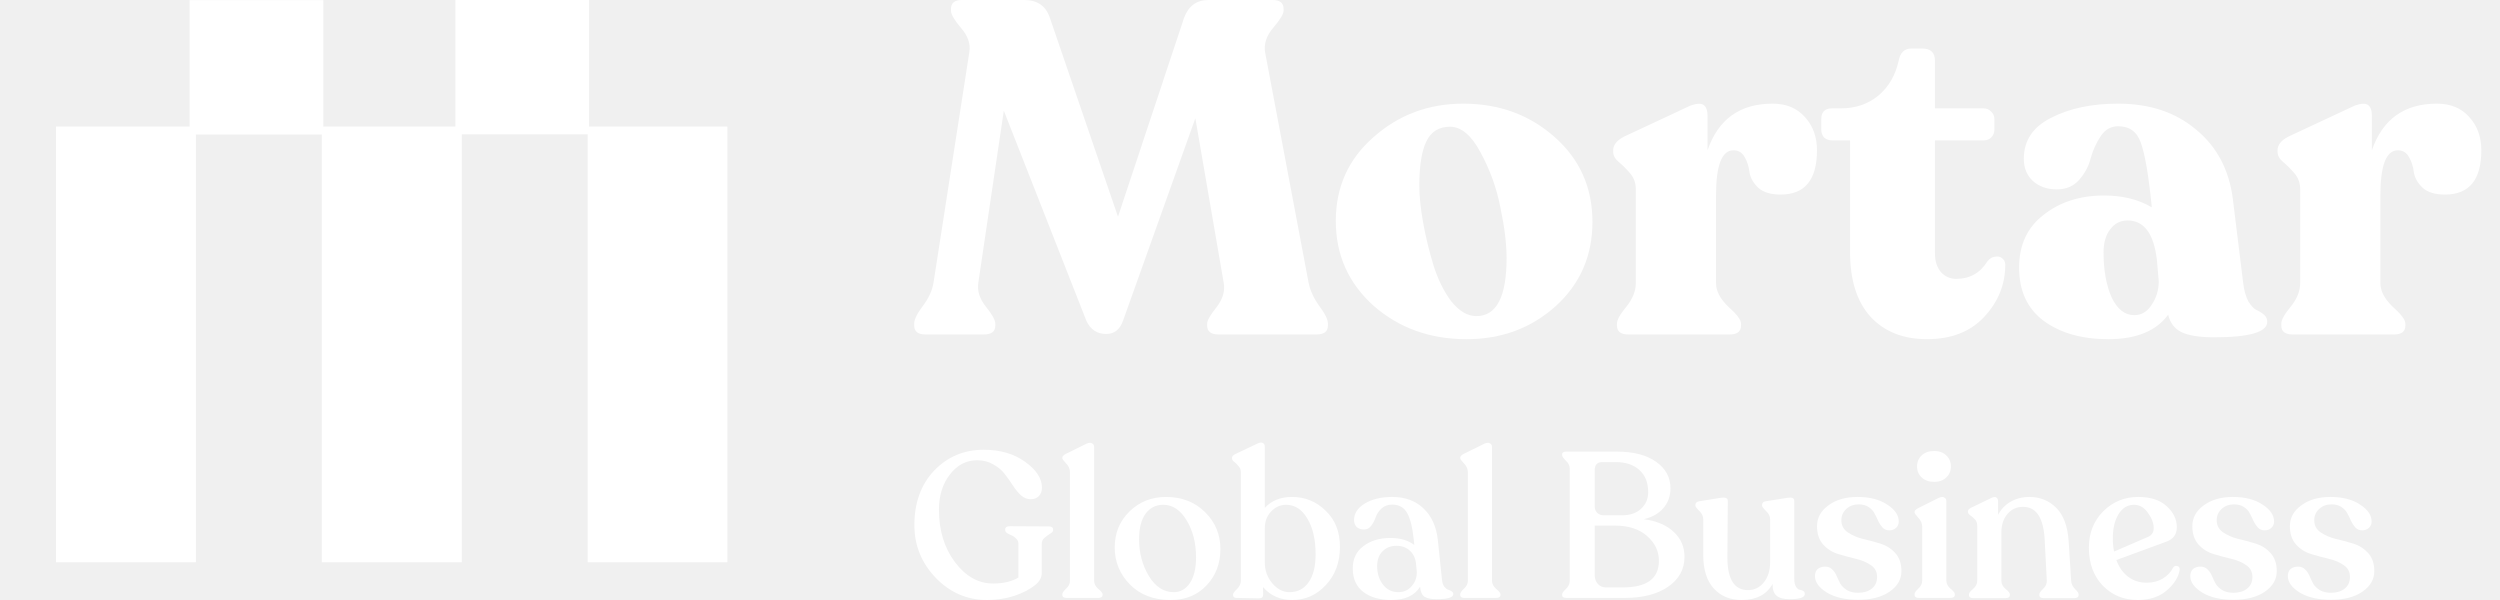
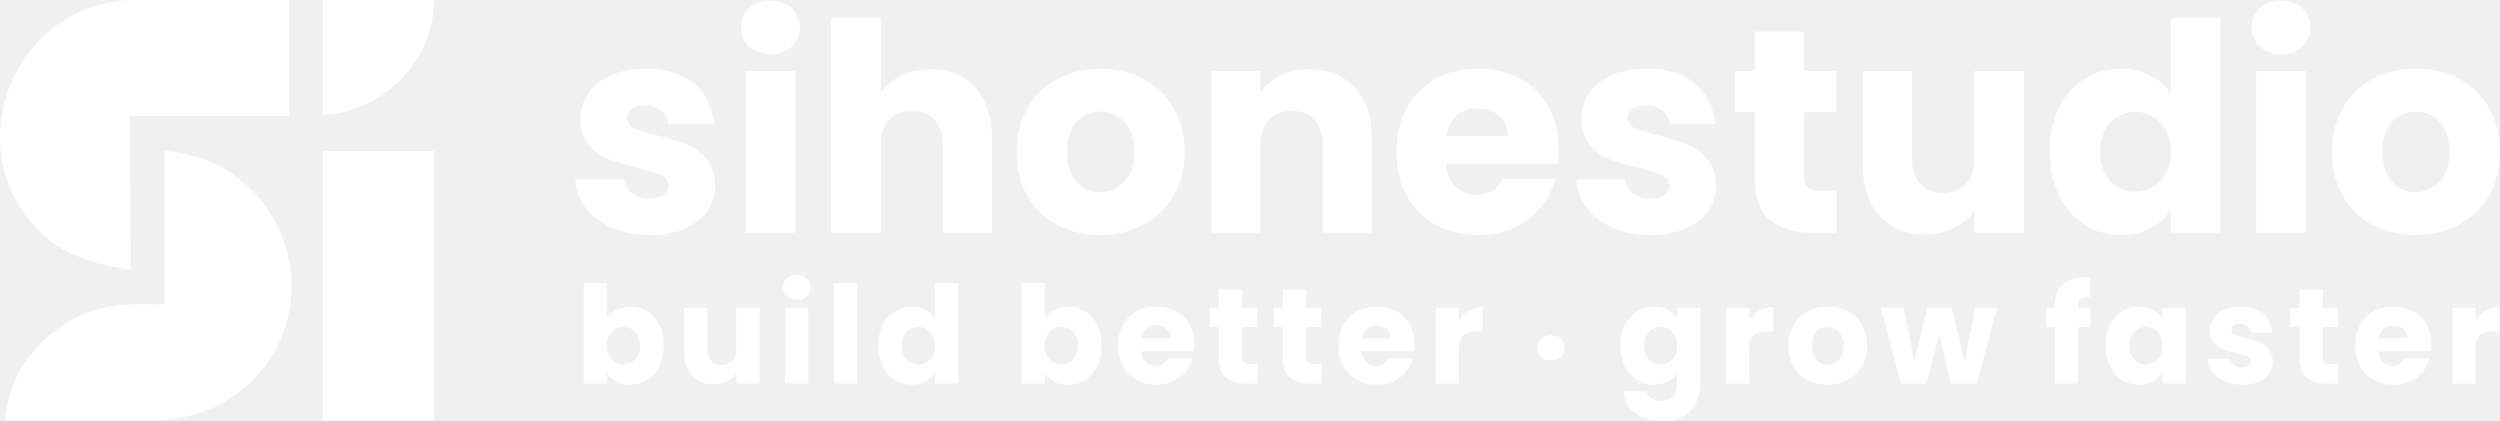
- <svg xmlns="http://www.w3.org/2000/svg" width="150" height="36" viewBox="0 0 150 36" fill="none">
-   <mask id="mask0_1535_122996" style="mask-type:alpha" maskUnits="userSpaceOnUse" x="0" y="0" width="150" height="36">
-     <rect width="150" height="36" fill="#D9D9D9" />
-   </mask>
-   <g mask="url(#mask0_1535_122996)">
-     <path d="M139.858 35.988C139.09 35.988 138.467 35.843 137.988 35.555C137.509 35.258 137.27 34.928 137.27 34.566C137.27 34.384 137.323 34.244 137.431 34.145C137.546 34.046 137.699 33.997 137.889 33.997C138.054 33.997 138.19 34.05 138.297 34.158C138.413 34.265 138.504 34.397 138.57 34.553C138.636 34.71 138.71 34.867 138.793 35.023C138.884 35.172 139.016 35.299 139.189 35.407C139.371 35.514 139.594 35.567 139.858 35.567C140.196 35.567 140.469 35.485 140.675 35.32C140.89 35.155 140.997 34.92 140.997 34.615C140.997 34.31 140.873 34.075 140.626 33.91C140.378 33.737 140.077 33.609 139.722 33.527C139.375 33.445 139.024 33.35 138.669 33.243C138.314 33.136 138.013 32.946 137.765 32.674C137.517 32.394 137.393 32.027 137.393 31.573C137.393 31.07 137.62 30.654 138.075 30.324C138.529 29.986 139.111 29.817 139.821 29.817C140.555 29.817 141.15 29.97 141.604 30.275C142.066 30.572 142.297 30.91 142.297 31.289C142.297 31.445 142.244 31.573 142.136 31.672C142.029 31.771 141.893 31.821 141.728 31.821C141.571 31.821 141.439 31.767 141.332 31.66C141.232 31.553 141.146 31.425 141.071 31.276C141.005 31.12 140.931 30.967 140.849 30.819C140.774 30.662 140.655 30.53 140.489 30.423C140.333 30.316 140.134 30.262 139.895 30.262C139.598 30.262 139.35 30.353 139.152 30.535C138.954 30.716 138.855 30.943 138.855 31.215C138.855 31.52 138.979 31.759 139.226 31.932C139.474 32.105 139.771 32.237 140.118 32.328C140.473 32.41 140.828 32.505 141.183 32.612C141.538 32.719 141.839 32.909 142.087 33.181C142.335 33.453 142.458 33.816 142.458 34.269C142.458 34.764 142.219 35.176 141.74 35.505C141.27 35.827 140.642 35.988 139.858 35.988Z" fill="white" />
-     <path d="M134.005 35.988C133.237 35.988 132.614 35.843 132.135 35.555C131.656 35.258 131.417 34.928 131.417 34.566C131.417 34.384 131.47 34.244 131.577 34.145C131.693 34.046 131.846 33.997 132.036 33.997C132.201 33.997 132.337 34.05 132.444 34.158C132.56 34.265 132.651 34.397 132.717 34.553C132.783 34.71 132.857 34.867 132.94 35.023C133.031 35.172 133.163 35.299 133.336 35.407C133.518 35.514 133.741 35.567 134.005 35.567C134.343 35.567 134.616 35.485 134.822 35.32C135.037 35.155 135.144 34.92 135.144 34.615C135.144 34.31 135.02 34.075 134.773 33.91C134.525 33.737 134.224 33.609 133.869 33.527C133.522 33.445 133.171 33.35 132.816 33.243C132.461 33.136 132.16 32.946 131.912 32.674C131.664 32.394 131.54 32.027 131.54 31.573C131.54 31.07 131.767 30.654 132.221 30.324C132.676 29.986 133.258 29.817 133.968 29.817C134.702 29.817 135.297 29.97 135.751 30.275C136.213 30.572 136.444 30.91 136.444 31.289C136.444 31.445 136.391 31.573 136.283 31.672C136.176 31.771 136.04 31.821 135.875 31.821C135.718 31.821 135.586 31.767 135.479 31.66C135.379 31.553 135.293 31.425 135.218 31.276C135.152 31.12 135.078 30.967 134.996 30.819C134.921 30.662 134.802 30.53 134.636 30.423C134.48 30.316 134.281 30.262 134.042 30.262C133.745 30.262 133.497 30.353 133.299 30.535C133.101 30.716 133.002 30.943 133.002 31.215C133.002 31.52 133.126 31.759 133.373 31.932C133.621 32.105 133.918 32.237 134.265 32.328C134.62 32.41 134.975 32.505 135.33 32.612C135.685 32.719 135.986 32.909 136.234 33.181C136.482 33.453 136.605 33.816 136.605 34.269C136.605 34.764 136.366 35.176 135.887 35.505C135.417 35.827 134.789 35.988 134.005 35.988Z" fill="white" />
-     <path d="M130.386 34.059C130.452 33.968 130.534 33.935 130.633 33.96C130.741 33.985 130.79 34.059 130.782 34.182C130.716 34.619 130.46 35.032 130.014 35.419C129.568 35.806 128.986 36 128.268 36C127.426 36 126.724 35.712 126.163 35.135C125.61 34.557 125.333 33.799 125.333 32.859C125.333 31.985 125.618 31.26 126.188 30.683C126.765 30.106 127.467 29.817 128.293 29.817C129.036 29.817 129.606 30.003 130.002 30.374C130.406 30.737 130.609 31.157 130.609 31.635C130.609 32.064 130.398 32.352 129.977 32.501L126.98 33.601C127.137 34.03 127.372 34.364 127.686 34.603C128 34.842 128.371 34.962 128.801 34.962C129.172 34.962 129.494 34.879 129.767 34.714C130.047 34.541 130.254 34.323 130.386 34.059ZM128.045 30.287C127.657 30.287 127.347 30.473 127.116 30.844C126.885 31.215 126.77 31.701 126.77 32.303C126.77 32.583 126.794 32.847 126.844 33.094L128.9 32.204C129.114 32.105 129.222 31.932 129.222 31.685C129.222 31.388 129.106 31.083 128.875 30.77C128.652 30.448 128.375 30.287 128.045 30.287Z" fill="white" />
-     <path d="M124.269 34.838C124.277 35.019 124.352 35.184 124.492 35.332C124.641 35.473 124.715 35.58 124.715 35.654V35.703C124.715 35.827 124.624 35.889 124.443 35.889H122.635C122.453 35.889 122.362 35.827 122.362 35.703V35.654C122.362 35.58 122.436 35.473 122.585 35.332C122.742 35.184 122.816 35.019 122.808 34.838L122.684 32.451C122.626 31.091 122.193 30.411 121.384 30.411C120.996 30.411 120.682 30.555 120.443 30.844C120.203 31.124 120.083 31.491 120.083 31.944V34.85C120.083 35.032 120.166 35.192 120.331 35.332C120.504 35.473 120.591 35.58 120.591 35.654V35.703C120.591 35.827 120.5 35.889 120.319 35.889H118.399C118.226 35.889 118.139 35.827 118.139 35.703V35.654C118.139 35.58 118.222 35.473 118.387 35.332C118.552 35.192 118.634 35.032 118.634 34.85V31.536C118.634 31.38 118.585 31.252 118.486 31.153C118.395 31.054 118.304 30.976 118.213 30.918C118.123 30.852 118.077 30.782 118.077 30.708V30.671C118.077 30.588 118.151 30.514 118.3 30.448L119.501 29.867C119.633 29.809 119.728 29.805 119.786 29.855C119.852 29.896 119.885 29.974 119.885 30.089V30.893C120.059 30.555 120.31 30.291 120.641 30.102C120.971 29.912 121.347 29.817 121.768 29.817C122.403 29.817 122.94 30.036 123.378 30.473C123.815 30.91 124.063 31.586 124.121 32.501L124.269 34.838Z" fill="white" />
-     <path d="M116.051 28.913C115.745 28.913 115.497 28.827 115.307 28.654C115.118 28.481 115.023 28.258 115.023 27.986C115.023 27.714 115.118 27.491 115.307 27.318C115.497 27.145 115.745 27.059 116.051 27.059C116.348 27.059 116.587 27.145 116.769 27.318C116.959 27.491 117.054 27.714 117.054 27.986C117.054 28.258 116.959 28.481 116.769 28.654C116.587 28.827 116.348 28.913 116.051 28.913ZM115.134 35.875C114.961 35.875 114.874 35.813 114.874 35.69V35.64C114.874 35.566 114.948 35.459 115.097 35.319C115.254 35.179 115.332 35.018 115.332 34.837V31.597C115.332 31.407 115.254 31.23 115.097 31.065C114.948 30.9 114.874 30.793 114.874 30.744V30.706C114.874 30.64 114.948 30.566 115.097 30.484L116.335 29.866C116.476 29.808 116.583 29.804 116.657 29.853C116.74 29.894 116.781 29.969 116.781 30.076V34.837C116.781 35.018 116.864 35.179 117.029 35.319C117.202 35.459 117.289 35.566 117.289 35.64V35.69C117.289 35.813 117.198 35.875 117.016 35.875H115.134Z" fill="white" />
-     <path d="M111.485 35.988C110.717 35.988 110.094 35.843 109.615 35.555C109.136 35.258 108.897 34.928 108.897 34.566C108.897 34.384 108.951 34.244 109.058 34.145C109.174 34.046 109.326 33.997 109.516 33.997C109.681 33.997 109.818 34.05 109.925 34.158C110.04 34.265 110.131 34.397 110.197 34.553C110.263 34.71 110.338 34.867 110.42 35.023C110.511 35.172 110.643 35.299 110.817 35.407C110.998 35.514 111.221 35.567 111.485 35.567C111.824 35.567 112.096 35.485 112.303 35.32C112.517 35.155 112.625 34.92 112.625 34.615C112.625 34.31 112.501 34.075 112.253 33.91C112.005 33.737 111.704 33.609 111.349 33.527C111.002 33.445 110.651 33.35 110.296 33.243C109.941 33.136 109.64 32.946 109.392 32.674C109.145 32.394 109.021 32.027 109.021 31.573C109.021 31.07 109.248 30.654 109.702 30.324C110.156 29.986 110.738 29.817 111.448 29.817C112.183 29.817 112.777 29.97 113.231 30.275C113.694 30.572 113.925 30.91 113.925 31.289C113.925 31.445 113.871 31.573 113.764 31.672C113.657 31.771 113.52 31.821 113.355 31.821C113.198 31.821 113.066 31.767 112.959 31.66C112.86 31.553 112.773 31.425 112.699 31.276C112.633 31.12 112.559 30.967 112.476 30.819C112.402 30.662 112.282 30.53 112.117 30.423C111.96 30.316 111.762 30.262 111.522 30.262C111.225 30.262 110.978 30.353 110.779 30.535C110.581 30.716 110.482 30.943 110.482 31.215C110.482 31.52 110.606 31.759 110.854 31.932C111.101 32.105 111.399 32.237 111.745 32.328C112.1 32.41 112.455 32.505 112.81 32.612C113.165 32.719 113.467 32.909 113.714 33.181C113.962 33.453 114.086 33.816 114.086 34.269C114.086 34.764 113.846 35.176 113.368 35.505C112.897 35.827 112.27 35.988 111.485 35.988Z" fill="white" />
-     <path d="M107.656 34.714C107.656 34.928 107.689 35.089 107.755 35.196C107.821 35.304 107.891 35.365 107.966 35.382C108.048 35.39 108.123 35.415 108.189 35.456C108.255 35.489 108.288 35.551 108.288 35.642C108.288 35.848 107.978 35.951 107.359 35.951C107.012 35.951 106.756 35.881 106.591 35.74C106.426 35.6 106.348 35.365 106.356 35.036C105.993 35.679 105.373 36 104.498 36C103.805 36 103.247 35.769 102.826 35.308C102.405 34.846 102.195 34.178 102.195 33.304V31.165C102.195 30.976 102.116 30.807 101.959 30.658C101.803 30.502 101.724 30.395 101.724 30.337V30.3C101.724 30.176 101.798 30.102 101.947 30.077L103.247 29.867C103.528 29.826 103.668 29.887 103.668 30.052L103.644 33.441C103.644 34.751 104.056 35.407 104.882 35.407C105.262 35.407 105.576 35.254 105.823 34.949C106.079 34.636 106.207 34.232 106.207 33.737V31.165C106.207 30.976 106.125 30.807 105.959 30.658C105.803 30.502 105.724 30.395 105.724 30.337V30.3C105.724 30.176 105.794 30.102 105.935 30.077L107.26 29.867C107.524 29.826 107.656 29.887 107.656 30.052V34.714Z" fill="white" />
-     <path d="M98.631 31.152C99.407 31.259 100.005 31.514 100.426 31.918C100.856 32.314 101.07 32.813 101.07 33.414C101.07 34.156 100.74 34.754 100.08 35.208C99.427 35.653 98.565 35.875 97.491 35.875H93.987C93.813 35.875 93.727 35.818 93.727 35.702V35.653C93.727 35.587 93.801 35.484 93.95 35.343C94.106 35.195 94.185 35.03 94.185 34.849V28.122C94.185 27.941 94.106 27.78 93.95 27.64C93.801 27.491 93.727 27.38 93.727 27.306V27.269C93.727 27.153 93.813 27.096 93.987 27.096H96.996C98.011 27.096 98.804 27.302 99.374 27.714C99.943 28.118 100.228 28.645 100.228 29.297C100.228 29.767 100.084 30.166 99.795 30.496C99.514 30.818 99.126 31.036 98.631 31.152ZM95.683 28.221V30.385C95.683 30.542 95.733 30.669 95.832 30.768C95.931 30.867 96.063 30.917 96.228 30.917H97.343C97.805 30.917 98.177 30.789 98.457 30.533C98.746 30.27 98.891 29.936 98.891 29.532C98.891 28.963 98.717 28.522 98.371 28.209C98.024 27.887 97.549 27.726 96.946 27.726H96.129C95.832 27.726 95.683 27.891 95.683 28.221ZM97.368 35.245C98.812 35.245 99.535 34.713 99.535 33.649C99.535 33.072 99.299 32.578 98.829 32.166C98.358 31.745 97.71 31.535 96.885 31.535H95.683V34.503C95.683 34.717 95.745 34.894 95.869 35.034C95.993 35.175 96.154 35.245 96.352 35.245H97.368Z" fill="white" />
-     <path d="M87.873 35.877C87.7 35.877 87.613 35.815 87.613 35.691V35.654C87.613 35.572 87.687 35.461 87.836 35.32C87.993 35.18 88.071 35.023 88.071 34.85V28.334C88.071 28.136 87.993 27.959 87.836 27.802C87.687 27.645 87.613 27.542 87.613 27.493V27.456C87.613 27.382 87.683 27.307 87.823 27.233L89.074 26.615C89.215 26.557 89.322 26.553 89.396 26.603C89.479 26.644 89.52 26.714 89.52 26.813V34.85C89.52 35.023 89.603 35.184 89.768 35.333C89.941 35.473 90.028 35.58 90.028 35.654V35.691C90.028 35.815 89.937 35.877 89.755 35.877H87.873Z" fill="white" />
-     <path d="M86.517 34.764C86.534 34.945 86.579 35.089 86.653 35.196C86.736 35.295 86.814 35.357 86.889 35.382C86.971 35.407 87.041 35.44 87.099 35.481C87.165 35.522 87.198 35.576 87.198 35.642C87.198 35.848 86.864 35.951 86.195 35.951C85.865 35.951 85.621 35.901 85.465 35.802C85.316 35.695 85.229 35.497 85.204 35.209C84.874 35.736 84.3 36 83.483 36C82.79 36 82.228 35.839 81.799 35.518C81.378 35.188 81.167 34.727 81.167 34.133C81.159 33.548 81.37 33.094 81.799 32.773C82.228 32.443 82.769 32.278 83.421 32.278C84.016 32.278 84.494 32.418 84.858 32.699L84.833 32.451C84.759 31.693 84.626 31.14 84.437 30.794C84.247 30.448 83.945 30.275 83.533 30.275C83.277 30.275 83.062 30.353 82.889 30.51C82.724 30.666 82.608 30.84 82.542 31.029C82.484 31.211 82.397 31.38 82.282 31.536C82.166 31.693 82.022 31.771 81.848 31.771C81.667 31.771 81.518 31.722 81.403 31.623C81.295 31.516 81.242 31.375 81.242 31.202C81.242 30.807 81.456 30.477 81.885 30.213C82.323 29.949 82.872 29.817 83.533 29.817C84.309 29.817 84.936 30.048 85.415 30.51C85.894 30.963 86.179 31.59 86.269 32.389L86.517 34.764ZM83.892 35.53C84.23 35.53 84.503 35.407 84.709 35.159C84.924 34.912 85.023 34.619 85.006 34.281L84.969 33.898C84.944 33.544 84.825 33.263 84.61 33.057C84.395 32.851 84.123 32.748 83.793 32.748C83.446 32.748 83.165 32.859 82.951 33.082C82.736 33.296 82.629 33.589 82.629 33.96C82.629 34.397 82.744 34.768 82.975 35.073C83.215 35.378 83.52 35.53 83.892 35.53Z" fill="white" />
-     <path d="M77.524 29.817C78.309 29.817 78.981 30.093 79.543 30.646C80.112 31.19 80.397 31.911 80.397 32.81C80.397 33.733 80.117 34.496 79.555 35.097C79.002 35.699 78.329 36 77.537 36C76.81 36 76.224 35.74 75.778 35.221L75.79 35.666C75.79 35.823 75.708 35.901 75.543 35.901L74.205 35.876C74.057 35.876 73.982 35.819 73.982 35.703V35.666C73.982 35.6 74.061 35.493 74.218 35.345C74.375 35.188 74.453 35.019 74.453 34.838V28.346C74.453 28.197 74.408 28.074 74.317 27.975C74.234 27.868 74.147 27.781 74.057 27.715C73.966 27.649 73.921 27.579 73.921 27.505V27.468C73.921 27.377 74.003 27.295 74.168 27.221L75.444 26.615C75.576 26.549 75.683 26.536 75.766 26.578C75.848 26.61 75.889 26.693 75.889 26.825V30.473C76.286 30.036 76.831 29.817 77.524 29.817ZM77.363 35.53C77.859 35.53 78.243 35.332 78.515 34.937C78.796 34.541 78.936 33.984 78.936 33.267C78.936 32.377 78.771 31.66 78.441 31.116C78.119 30.563 77.694 30.287 77.165 30.287C76.818 30.287 76.517 30.423 76.261 30.695C76.013 30.959 75.889 31.289 75.889 31.684V33.774C75.889 34.228 76.038 34.636 76.335 34.998C76.641 35.353 76.984 35.53 77.363 35.53Z" fill="white" />
-     <path d="M70.239 36C69.224 36 68.411 35.691 67.8 35.073C67.189 34.455 66.883 33.712 66.883 32.847C66.883 31.981 67.18 31.26 67.775 30.683C68.369 30.106 69.096 29.817 69.955 29.817C70.912 29.817 71.697 30.122 72.308 30.732C72.918 31.334 73.224 32.072 73.224 32.946C73.224 33.812 72.947 34.537 72.394 35.122C71.841 35.708 71.123 36 70.239 36ZM70.425 35.53C70.822 35.53 71.143 35.349 71.391 34.986C71.639 34.615 71.763 34.104 71.763 33.453C71.763 32.579 71.573 31.833 71.193 31.215C70.822 30.596 70.355 30.287 69.794 30.287C69.348 30.287 68.993 30.469 68.728 30.831C68.473 31.186 68.345 31.697 68.345 32.365C68.345 33.173 68.539 33.902 68.927 34.553C69.323 35.205 69.823 35.53 70.425 35.53Z" fill="white" />
-     <path d="M64 35.877C63.826 35.877 63.74 35.815 63.74 35.691V35.654C63.74 35.572 63.814 35.461 63.963 35.32C64.12 35.18 64.198 35.023 64.198 34.85V28.334C64.198 28.136 64.12 27.959 63.963 27.802C63.814 27.645 63.74 27.542 63.74 27.493V27.456C63.74 27.382 63.81 27.307 63.95 27.233L65.201 26.615C65.341 26.557 65.449 26.553 65.523 26.603C65.606 26.644 65.647 26.714 65.647 26.813V34.85C65.647 35.023 65.73 35.184 65.895 35.333C66.068 35.473 66.155 35.58 66.155 35.654V35.691C66.155 35.815 66.064 35.877 65.882 35.877H64Z" fill="white" />
-     <path d="M59.222 36C58.025 36 56.998 35.555 56.139 34.664C55.288 33.774 54.863 32.723 54.863 31.511C54.863 30.159 55.26 29.067 56.052 28.234C56.853 27.402 57.844 26.985 59.024 26.985C60.015 26.985 60.845 27.229 61.514 27.715C62.182 28.193 62.517 28.708 62.517 29.261C62.517 29.467 62.455 29.636 62.331 29.768C62.207 29.891 62.042 29.953 61.836 29.953C61.629 29.953 61.435 29.875 61.254 29.718C61.08 29.553 60.919 29.355 60.77 29.125C60.622 28.894 60.461 28.667 60.288 28.445C60.114 28.214 59.883 28.02 59.594 27.863C59.313 27.698 58.991 27.616 58.628 27.616C57.976 27.616 57.431 27.9 56.993 28.469C56.556 29.03 56.337 29.735 56.337 30.584C56.337 31.828 56.659 32.88 57.303 33.737C57.947 34.586 58.706 35.011 59.582 35.011C60.201 35.011 60.709 34.891 61.105 34.652V32.624C61.105 32.509 61.064 32.41 60.981 32.327C60.898 32.237 60.808 32.171 60.709 32.129C60.609 32.088 60.519 32.043 60.436 31.993C60.354 31.936 60.312 31.878 60.312 31.82V31.771C60.312 31.639 60.407 31.573 60.597 31.573L62.925 31.585C63.099 31.585 63.185 31.647 63.185 31.771V31.82C63.185 31.886 63.128 31.952 63.012 32.018C62.905 32.084 62.793 32.166 62.678 32.265C62.562 32.356 62.504 32.48 62.504 32.636V34.392C62.504 34.648 62.376 34.883 62.12 35.097C61.79 35.361 61.369 35.579 60.857 35.752C60.345 35.917 59.8 36 59.222 36Z" fill="white" />
-     <path d="M146.219 6.219C147.031 6.219 147.673 6.483 148.144 7.01C148.635 7.538 148.88 8.207 148.88 9.017C148.88 10.788 148.154 11.674 146.701 11.674C146.116 11.674 145.672 11.542 145.37 11.278C145.068 10.995 144.889 10.684 144.832 10.345C144.795 10.006 144.7 9.705 144.549 9.441C144.398 9.158 144.172 9.017 143.87 9.017C143.172 9.017 142.823 9.921 142.823 11.73V16.987C142.823 17.458 143.068 17.93 143.559 18.401C144.068 18.853 144.323 19.192 144.323 19.418V19.531C144.323 19.889 144.096 20.068 143.644 20.068H137.558C137.105 20.068 136.878 19.889 136.878 19.531V19.418C136.878 19.192 137.067 18.853 137.444 18.401C137.822 17.93 138.011 17.458 138.011 16.987V11.363C138.011 10.986 137.897 10.666 137.671 10.402C137.444 10.138 137.218 9.912 136.992 9.723C136.765 9.535 136.652 9.328 136.652 9.102V9.017C136.652 8.697 136.869 8.423 137.303 8.197L141.294 6.332C141.672 6.2 141.936 6.19 142.087 6.304C142.238 6.417 142.313 6.633 142.313 6.954V9.017C142.955 7.151 144.257 6.219 146.219 6.219Z" fill="white" />
-     <path d="M134.592 16.987C134.648 17.44 134.752 17.807 134.903 18.09C135.073 18.354 135.233 18.523 135.384 18.598C135.554 18.674 135.705 18.768 135.837 18.881C135.969 18.994 136.035 19.135 136.035 19.305C136.035 19.927 134.969 20.238 132.837 20.238C131.969 20.238 131.317 20.134 130.883 19.927C130.468 19.72 130.204 19.371 130.091 18.881C129.374 19.861 128.175 20.351 126.496 20.351C124.911 20.351 123.618 19.983 122.618 19.248C121.637 18.514 121.146 17.449 121.146 16.055C121.146 14.698 121.637 13.643 122.618 12.889C123.599 12.117 124.807 11.73 126.241 11.73C127.355 11.73 128.308 11.966 129.1 12.437V12.352C128.911 10.487 128.694 9.224 128.449 8.565C128.223 7.905 127.77 7.575 127.09 7.575C126.656 7.575 126.307 7.773 126.043 8.169C125.779 8.565 125.581 8.998 125.449 9.469C125.335 9.94 125.109 10.374 124.769 10.769C124.43 11.165 123.977 11.363 123.411 11.363C122.826 11.363 122.344 11.193 121.967 10.854C121.608 10.515 121.429 10.072 121.429 9.526C121.429 8.433 121.976 7.613 123.071 7.067C124.165 6.501 125.505 6.219 127.09 6.219C128.977 6.219 130.534 6.737 131.761 7.773C133.006 8.791 133.742 10.176 133.969 11.928L134.592 16.987ZM128.053 18.909C128.487 18.909 128.836 18.702 129.1 18.288C129.383 17.873 129.525 17.402 129.525 16.874L129.412 15.574C129.223 14.01 128.638 13.228 127.657 13.228C127.222 13.228 126.873 13.407 126.609 13.765C126.345 14.104 126.213 14.566 126.213 15.15C126.213 16.205 126.373 17.1 126.694 17.835C127.034 18.551 127.487 18.909 128.053 18.909Z" fill="white" />
-     <path d="M115.617 20.35C114.183 20.35 113.051 19.898 112.22 18.993C111.409 18.089 111.003 16.798 111.003 15.121V8.423H109.927C109.739 8.423 109.578 8.366 109.446 8.253C109.333 8.121 109.276 7.961 109.276 7.773V7.151C109.276 6.717 109.493 6.501 109.927 6.501H110.465C111.333 6.501 112.079 6.246 112.701 5.738C113.324 5.21 113.73 4.513 113.919 3.646C114.013 3.156 114.268 2.911 114.683 2.911H115.334C115.843 2.911 116.098 3.156 116.098 3.646V6.501H119.014C119.203 6.501 119.354 6.567 119.467 6.699C119.599 6.812 119.665 6.962 119.665 7.151V7.773C119.665 7.961 119.599 8.121 119.467 8.253C119.354 8.366 119.203 8.423 119.014 8.423H116.098V15.206C116.098 15.677 116.221 16.054 116.466 16.337C116.712 16.6 117.014 16.732 117.372 16.732C118.184 16.732 118.806 16.384 119.24 15.687C119.372 15.517 119.523 15.423 119.693 15.404C119.863 15.366 120.005 15.394 120.118 15.489C120.25 15.583 120.316 15.715 120.316 15.884C120.316 17.072 119.891 18.117 119.042 19.022C118.212 19.907 117.07 20.35 115.617 20.35Z" fill="white" />
-     <path d="M106.358 6.219C107.17 6.219 107.811 6.483 108.283 7.01C108.774 7.538 109.019 8.207 109.019 9.017C109.019 10.788 108.292 11.674 106.839 11.674C106.254 11.674 105.811 11.542 105.509 11.278C105.207 10.995 105.028 10.684 104.971 10.345C104.933 10.006 104.839 9.705 104.688 9.441C104.537 9.158 104.311 9.017 104.009 9.017C103.31 9.017 102.961 9.921 102.961 11.73V16.987C102.961 17.458 103.207 17.93 103.697 18.401C104.207 18.853 104.462 19.192 104.462 19.418V19.531C104.462 19.889 104.235 20.068 103.782 20.068H97.696C97.243 20.068 97.017 19.889 97.017 19.531V19.418C97.017 19.192 97.206 18.853 97.583 18.401C97.96 17.93 98.149 17.458 98.149 16.987V11.363C98.149 10.986 98.036 10.666 97.81 10.402C97.583 10.138 97.357 9.912 97.13 9.723C96.904 9.535 96.79 9.328 96.79 9.102V9.017C96.79 8.697 97.007 8.423 97.442 8.197L101.433 6.332C101.81 6.2 102.074 6.19 102.225 6.304C102.376 6.417 102.452 6.633 102.452 6.954V9.017C103.093 7.151 104.396 6.219 106.358 6.219Z" fill="white" />
-     <path d="M87.989 20.351C85.8 20.351 83.942 19.682 82.413 18.344C80.903 16.987 80.148 15.291 80.148 13.257C80.148 11.222 80.903 9.544 82.413 8.226C83.923 6.888 85.715 6.219 87.791 6.219C89.942 6.219 91.773 6.888 93.283 8.226C94.792 9.563 95.547 11.259 95.547 13.313C95.547 15.348 94.811 17.035 93.339 18.372C91.867 19.691 90.084 20.351 87.989 20.351ZM88.584 18.966C89.791 18.966 90.395 17.807 90.395 15.489C90.395 14.642 90.273 13.633 90.027 12.465C89.801 11.297 89.405 10.195 88.839 9.158C88.291 8.122 87.678 7.604 86.999 7.604C86.338 7.604 85.866 7.896 85.583 8.48C85.3 9.064 85.159 9.95 85.159 11.137C85.159 11.758 85.234 12.493 85.385 13.341C85.536 14.189 85.744 15.047 86.008 15.913C86.272 16.761 86.631 17.487 87.084 18.09C87.555 18.674 88.055 18.966 88.584 18.966Z" fill="white" />
-     <path d="M78.515 16.959C78.609 17.43 78.826 17.901 79.166 18.372C79.506 18.824 79.675 19.172 79.675 19.417V19.53C79.675 19.889 79.449 20.067 78.996 20.067H73.108C72.655 20.067 72.429 19.889 72.429 19.53V19.417C72.429 19.229 72.618 18.899 72.995 18.428C73.373 17.938 73.514 17.448 73.42 16.959L71.721 7.094L67.39 19.22C67.202 19.766 66.862 20.039 66.371 20.039C65.824 20.039 65.428 19.776 65.183 19.248L60.229 6.642L58.7 16.959C58.625 17.448 58.776 17.929 59.153 18.4C59.531 18.871 59.719 19.21 59.719 19.417V19.53C59.719 19.889 59.493 20.067 59.04 20.067H55.53C55.077 20.067 54.851 19.889 54.851 19.53V19.417C54.851 19.172 55.02 18.824 55.36 18.372C55.719 17.901 55.936 17.43 56.011 16.959L58.163 3.109C58.238 2.619 58.068 2.139 57.653 1.668C57.257 1.197 57.059 0.857 57.059 0.65V0.537C57.059 0.179 57.276 0 57.71 0H61.446C62.22 0 62.729 0.339 62.975 1.018L67.079 13.002L71.042 1.074C71.306 0.358 71.797 0 72.514 0H76.364C76.798 0 77.015 0.179 77.015 0.537V0.65C77.015 0.839 76.807 1.178 76.392 1.668C75.977 2.158 75.816 2.657 75.911 3.166L78.515 16.959Z" fill="white" />
-     <mask id="mask1_1535_122996" style="mask-type:alpha" maskUnits="userSpaceOnUse" x="3" y="0" width="41" height="34">
-       <rect x="3.358" width="40.298" height="33.75" fill="#D9D9D9" />
-     </mask>
-     <g mask="url(#mask1_1535_122996)">
-       <path fill-rule="evenodd" clip-rule="evenodd" d="M27.706 8.06V33.75H19.31V8.07H11.754V33.75H3.358V7.594H11.378V0.01H19.398V7.594H27.324V-0H35.344V7.594H43.657V33.75H35.262V8.06H27.706Z" fill="white" />
-     </g>
+ <svg xmlns="http://www.w3.org/2000/svg" id="Layer_1" data-name="Layer 1" viewBox="0 0 8191.98 1379.35">
+   <defs>
+     <style>
+       .cls-1 {
+         fill: #fff;
+       }
+     </style>
+   </defs>
+   <g>
+     <path class="cls-1" d="M428.84,882.47l-3.96-502.48h522.26V.17l-516.49-.17C167.71,9.22.39,226.3,0,449.04c-.22,122.21,49.83,246.14,161.89,338.36,96.65,79.53,266.95,95.07,266.95,95.07h0Z" />
+     <path class="cls-1" d="M539.62,494.73c322.49,19.12,518.86,372.28,359.24,657.96-76.11,136.22-218.31,215.17-372.93,224.41H19.66c-8.55-1.16,9.02-70.09,11.57-79.2,40.95-146.43,170.16-259.77,317.7-291.61,63.02-13.6,126.65-8.13,190.72-9.09v-502.48h0Z" />
+     <rect class="cls-1" x="1057.94" y="494.73" width="364.01" height="882.37" />
+     <path class="cls-1" d="M1057.94.17h364.01c1.06,197.01-167.64,369.2-364.01,375.84-.23-7.04,0-375.84,0-375.84h0Z" />
+   </g>
+   <g>
+     <path class="cls-1" d="M2005.63,746.37c-36.08-15.82-64.58-37.51-85.47-65.05-20.89-27.54-32.61-58.4-35.14-92.58h160.47c1.9,18.37,10.45,33.23,25.64,44.63s33.86,17.09,56.02,17.09c20.25,0,35.92-3.95,47.01-11.87,11.07-7.91,16.61-18.2,16.61-30.86,0-15.19-7.92-26.42-23.74-33.71-15.84-7.27-41.47-15.34-76.92-24.21-37.99-8.85-69.64-18.19-94.96-28.01-25.33-9.81-47.16-25.32-65.52-46.53-18.37-21.2-27.54-49.85-27.54-85.94,0-30.38,8.38-58.07,25.17-83.09,16.77-25,41.46-44.78,74.07-59.35,32.59-14.55,71.36-21.84,116.32-21.84,66.47,0,118.84,16.47,157.15,49.38,38.29,32.93,60.3,76.6,66,131.04h-150.03c-2.54-18.35-10.61-32.91-24.21-43.68-13.62-10.75-31.5-16.14-53.66-16.14-18.99,0-33.56,3.65-43.68,10.92-10.14,7.29-15.19,17.26-15.19,29.91,0,15.19,8.07,26.59,24.21,34.19,16.15,7.6,41.31,15.19,75.5,22.79,39.24,10.14,71.22,20.11,95.91,29.91,24.69,9.82,46.36,25.64,65.05,47.48,18.67,21.84,28.32,51.13,28.96,87.84,0,31.03-8.71,58.72-26.12,83.09-17.41,24.38-42.42,43.53-75.02,57.45-32.61,13.92-70.42,20.89-113.47,20.89-46.22,0-87.36-7.91-123.45-23.74l.02-.02Z" />
+     <path class="cls-1" d="M2455.25,152.41c-18.04-16.77-27.06-37.51-27.06-62.19s9.02-46.36,27.06-63.15c18.04-16.77,41.31-25.16,69.8-25.16s50.81,8.4,68.85,25.16c18.04,16.79,27.06,37.83,27.06,63.15s-9.02,45.43-27.06,62.19c-18.04,16.79-41,25.16-68.85,25.16s-51.75-8.38-69.8-25.16ZM2605.76,232.65v529.86h-162.37V232.65h162.37Z" />
+     <path class="cls-1" d="M3195.44,287.26c36.71,40.21,55.08,95.43,55.08,165.69v309.56h-161.42v-287.72c0-35.44-9.19-62.98-27.54-82.62-18.37-19.62-43.06-29.44-74.07-29.44s-55.71,9.82-74.07,29.44c-18.37,19.63-27.54,47.16-27.54,82.62v287.72h-162.37V59.84h162.37v244.04c16.45-23.41,38.93-42.09,67.42-56.03,28.49-13.92,60.44-20.89,95.91-20.89,60.77,0,109.51,20.11,146.23,60.3Z" />
+     <path class="cls-1" d="M3464.63,736.87c-41.47-22.15-74.07-53.79-97.81-94.96-23.74-41.14-35.61-89.26-35.61-144.33s12.02-102.39,36.08-143.85c24.05-41.46,56.98-73.26,98.76-95.43,41.78-22.15,88.62-33.23,140.53-33.23s98.76,11.09,140.53,33.23c41.78,22.17,74.69,53.98,98.76,95.43,24.04,41.47,36.08,89.42,36.08,143.85s-12.2,102.41-36.56,143.85c-24.38,41.47-57.6,73.28-99.71,95.44-42.1,22.16-89.11,33.23-141,33.23s-98.6-11.07-140.06-33.23h0ZM3683.98,595.39c21.84-22.79,32.76-55.39,32.76-97.81s-10.61-75.02-31.81-97.81c-21.21-22.79-47.33-34.19-78.35-34.19s-57.93,11.24-78.81,33.71c-20.89,22.49-31.34,55.23-31.34,98.28s10.28,75.02,30.86,97.81c20.56,22.79,46.36,34.19,77.39,34.19s57.45-11.39,79.29-34.19h0Z" />
+     <path class="cls-1" d="M4439.83,287.26c37.04,40.21,55.55,95.43,55.55,165.69v309.56h-161.43v-287.72c0-35.44-9.19-62.98-27.54-82.62-18.36-19.62-43.05-29.44-74.06-29.44s-55.71,9.82-74.07,29.44c-18.37,19.63-27.54,47.16-27.54,82.62v287.72h-162.37V232.65h162.37v70.27c16.46-23.42,38.61-41.94,66.47-55.55,27.85-13.6,59.18-20.42,94.01-20.42,62.03,0,111.58,20.11,148.61,60.3h0Z" />
+     <path class="cls-1" d="M5105,536.51h-367.49c2.52,32.93,13.12,58.08,31.81,75.5,18.67,17.41,41.62,26.11,68.85,26.11,40.52,0,68.69-17.09,84.51-51.27h172.82c-8.87,34.83-24.86,66.15-47.96,94.01-23.11,27.86-52.07,49.7-86.88,65.52-34.83,15.83-73.76,23.74-116.81,23.74-51.91,0-98.13-11.07-138.63-33.23-40.52-22.15-72.17-53.79-94.97-94.96-22.79-41.14-34.19-89.26-34.19-144.33s11.23-103.17,33.71-144.33c22.47-41.14,53.96-72.78,94.48-94.96,40.52-22.15,87.03-33.23,139.58-33.23s96.86,10.77,136.74,32.29c39.89,21.53,71.05,52.23,93.54,92.11,22.46,39.88,33.71,86.41,33.71,139.58,0,15.19-.96,31.03-2.85,47.48l.03-.02ZM4941.67,446.31c0-27.85-9.5-50-28.5-66.47-18.99-16.45-42.73-24.69-71.21-24.69s-50.18,7.92-68.86,23.74c-18.68,15.84-30.23,38.31-34.66,67.43h203.22Z" />
+     <path class="cls-1" d="M5285.41,746.37c-36.08-15.82-64.57-37.51-85.46-65.05-20.89-27.54-32.61-58.4-35.13-92.58h160.47c1.9,18.37,10.44,33.23,25.64,44.63,15.19,11.4,33.86,17.09,56.03,17.09,20.25,0,35.92-3.95,47-11.87,11.07-7.91,16.62-18.2,16.62-30.86,0-15.19-7.93-26.42-23.74-33.71-15.84-7.27-41.46-15.34-76.92-24.21-37.98-8.85-69.64-18.19-94.96-28.01-25.33-9.81-47.16-25.32-65.52-46.53-18.37-21.2-27.54-49.85-27.54-85.94,0-30.38,8.38-58.07,25.16-83.09,16.77-25,41.46-44.78,74.07-59.35,32.6-14.55,71.36-21.84,116.32-21.84,66.47,0,118.85,16.47,157.16,49.38,38.29,32.93,60.3,76.6,66,131.04h-150.03c-2.54-18.35-10.62-32.91-24.22-43.68-13.62-10.75-31.5-16.14-53.65-16.14-18.99,0-33.56,3.65-43.68,10.92-10.14,7.29-15.19,17.26-15.19,29.91,0,15.19,8.07,26.59,24.22,34.19,16.14,7.6,41.31,15.19,75.49,22.79,39.23,10.14,71.22,20.11,95.9,29.91,24.69,9.82,46.36,25.64,65.05,47.48,18.68,21.84,28.33,51.13,28.97,87.84,0,31.03-8.72,58.72-26.12,83.09-17.41,24.38-42.42,43.53-75.02,57.45-32.61,13.92-70.42,20.89-113.47,20.89-46.22,0-87.36-7.91-123.45-23.74v-.02Z" />
+     <path class="cls-1" d="M6018.47,624.83v137.68h-82.61c-58.88,0-104.78-14.4-137.68-43.21-32.93-28.79-49.38-75.8-49.38-141v-210.8h-64.58v-134.84h64.58V103.52h162.37v129.15h106.35v134.84h-106.35v212.7c0,15.84,3.8,27.23,11.4,34.19,7.59,6.97,20.24,10.45,37.98,10.45h57.92Z" />
+     <path class="cls-1" d="M6631.88,232.65v529.86h-162.37v-72.17c-16.47,23.43-38.78,42.26-66.94,56.5-28.18,14.24-59.35,21.37-93.54,21.37-40.52,0-76.29-9.02-107.3-27.07-31.03-18.04-55.08-44.16-72.17-78.34-17.1-34.19-25.65-74.38-25.65-120.6V232.65h161.43v287.72c0,35.46,9.17,63,27.54,82.62,18.35,19.63,43.04,29.44,74.07,29.44s56.64-9.81,75.02-29.44c18.35-19.62,27.53-47.16,27.53-82.62V232.65h162.37Z" />
+     <path class="cls-1" d="M6747.25,353.25c20.57-41.14,48.58-72.78,84.04-94.96,35.45-22.15,75.02-33.23,118.7-33.23,34.82,0,66.62,7.29,95.44,21.84,28.79,14.57,51.42,34.19,67.9,58.88V59.84h162.37v702.67h-162.37v-75.97c-15.19,25.33-36.89,45.58-65.05,60.77-28.18,15.19-60.94,22.79-98.29,22.79-43.68,0-83.24-11.23-118.7-33.71-35.46-22.47-63.47-54.43-84.04-95.91-20.58-41.46-30.85-89.4-30.85-143.85s10.27-102.22,30.85-143.38h0ZM7079.59,401.67c-22.48-23.42-49.85-35.14-82.15-35.14s-59.67,11.57-82.14,34.66c-22.48,23.11-33.71,54.92-33.71,95.43s11.23,72.64,33.71,96.38c22.47,23.74,49.85,35.61,82.14,35.61s59.67-11.7,82.15-35.13c22.46-23.42,33.71-55.39,33.71-95.91s-11.25-72.47-33.71-95.91h0Z" />
+     <path class="cls-1" d="M7405.29,152.41c-18.04-16.77-27.07-37.51-27.07-62.19s9.02-46.36,27.07-63.15c18.03-16.77,41.31-25.16,69.79-25.16s50.8,8.4,68.85,25.16c18.04,16.79,27.07,37.83,27.07,63.15s-9.02,45.43-27.07,62.19c-18.04,16.79-40.99,25.16-68.85,25.16s-51.76-8.38-69.79-25.16ZM7555.8,232.65v529.86h-162.37V232.65h162.37Z" />
+     <path class="cls-1" d="M7774.66,736.87c-41.46-22.15-74.06-53.79-97.81-94.96-23.74-41.14-35.61-89.26-35.61-144.33s12.02-102.39,36.08-143.85c24.05-41.46,56.97-73.26,98.76-95.43,41.78-22.15,88.62-33.23,140.53-33.23s98.75,11.09,140.54,33.23c41.78,22.17,74.68,53.98,98.75,95.43,24.05,41.47,36.09,89.42,36.09,143.85s-12.2,102.41-36.56,143.85c-24.38,41.47-57.6,73.28-99.71,95.44-42.1,22.16-89.11,33.23-141,33.23s-98.6-11.07-140.06-33.23h0ZM7994.01,595.39c21.84-22.79,32.77-55.39,32.77-97.81s-10.61-75.02-31.81-97.81c-21.22-22.79-47.33-34.19-78.34-34.19s-57.93,11.24-78.82,33.71c-20.88,22.49-31.34,55.23-31.34,98.28s10.28,75.02,30.86,97.81c20.57,22.79,46.36,34.19,77.39,34.19s57.45-11.39,79.29-34.19h0Z" />
+   </g>
+   <g>
+     <path class="cls-1" d="M2019.46,1015.69c13.36-7.12,28.64-10.68,45.85-10.68,20.48,0,39.02,5.2,55.64,15.58,16.61,10.39,29.74,25.23,39.39,44.51,9.64,19.3,14.46,41.7,14.46,67.21s-4.83,48.01-14.46,67.44c-9.65,19.44-22.78,34.42-39.39,44.96-16.62,10.53-35.17,15.8-55.64,15.8-17.51,0-32.8-3.49-45.85-10.45-13.06-6.97-23.3-16.25-30.71-27.82v34.72h-76.11v-329.38h76.11v116.17c7.12-11.58,17.36-20.91,30.71-28.04h0ZM2081.55,1087.57c-10.54-10.83-23.52-16.25-38.95-16.25s-27.97,5.49-38.51,16.47c-10.54,10.98-15.81,25.97-15.81,44.95s5.27,33.98,15.81,44.96c10.53,10.97,23.37,16.46,38.51,16.46s28.04-5.56,38.72-16.69c10.67-11.13,16.02-26.18,16.02-45.18s-5.27-33.89-15.8-44.74h0Z" />
+     <path class="cls-1" d="M2489.04,1008.57v248.37h-76.11v-33.83c-7.73,10.98-18.18,19.8-31.39,26.48-13.2,6.69-27.82,10.02-43.84,10.02-19,0-35.77-4.23-50.3-12.68-14.54-8.46-25.82-20.7-33.84-36.73-8.01-16.02-12.02-34.86-12.02-56.53v-145.11h75.66v134.86c0,16.62,4.3,29.53,12.91,38.72,8.6,9.21,20.17,13.8,34.72,13.8s26.55-4.59,35.17-13.8c8.6-9.2,12.91-22.1,12.91-38.72v-134.86h76.12Z" />
+     <path class="cls-1" d="M2578.29,970.96c-8.46-7.85-12.69-17.58-12.69-29.15s4.23-21.73,12.69-29.6c8.46-7.86,19.36-11.79,32.72-11.79s23.81,3.93,32.27,11.79c8.46,7.86,12.69,17.74,12.69,29.6s-4.23,21.3-12.69,29.15c-8.46,7.87-19.21,11.79-32.27,11.79s-24.26-3.92-32.72-11.79ZM2648.84,1008.57v248.37h-76.11v-248.37h76.11Z" />
+     <path class="cls-1" d="M2809.07,927.57v329.38h-76.11v-329.38h76.11Z" />
+     <path class="cls-1" d="M2892.53,1065.1c9.64-19.28,22.77-34.12,39.39-44.51,16.61-10.38,35.16-15.58,55.64-15.58,16.32,0,31.22,3.42,44.74,10.24,13.5,6.83,24.1,16.02,31.82,27.6v-115.28h76.11v329.38h-76.11v-35.62c-7.12,11.87-17.29,21.37-30.49,28.49-13.2,7.13-28.57,10.68-46.07,10.68-20.48,0-39.03-5.27-55.64-15.8-16.62-10.54-29.75-25.52-39.39-44.96-9.65-19.43-14.47-41.91-14.47-67.44s4.82-47.91,14.47-67.21ZM3048.32,1087.8c-10.54-10.97-23.37-16.47-38.51-16.47s-27.97,5.42-38.51,16.25c-10.54,10.84-15.81,25.76-15.81,44.74s5.27,34.05,15.81,45.18c10.53,11.13,23.37,16.69,38.51,16.69s27.96-5.48,38.51-16.46c10.53-10.98,15.8-25.96,15.8-44.96s-5.27-33.97-15.8-44.95Z" />
+     <path class="cls-1" d="M3454.47,1015.69c13.36-7.12,28.64-10.68,45.85-10.68,20.48,0,39.02,5.2,55.64,15.58,16.61,10.39,29.74,25.23,39.39,44.51,9.64,19.3,14.46,41.7,14.46,67.21s-4.83,48.01-14.46,67.44c-9.65,19.44-22.78,34.42-39.39,44.96-16.62,10.53-35.17,15.8-55.64,15.8-17.51,0-32.8-3.49-45.85-10.45-13.06-6.97-23.3-16.25-30.71-27.82v34.72h-76.11v-329.38h76.11v116.17c7.12-11.58,17.36-20.91,30.71-28.04h0ZM3516.56,1087.57c-10.54-10.83-23.52-16.25-38.95-16.25s-27.97,5.49-38.51,16.47-15.81,25.97-15.81,44.95,5.27,33.98,15.81,44.96c10.53,10.97,23.37,16.46,38.51,16.46s28.04-5.56,38.72-16.69c10.67-11.13,16.02-26.18,16.02-45.18s-5.27-33.89-15.8-44.74h0Z" />
+     <path class="cls-1" d="M3911.59,1151.01h-172.26c1.18,15.42,6.15,27.23,14.91,35.38s19.51,12.24,32.27,12.24c18.99,0,32.19-8.01,39.61-24.03h81.01c-4.16,16.33-11.65,31.01-22.48,44.07-10.84,13.06-24.4,23.3-40.73,30.71-16.32,7.42-34.57,11.13-54.74,11.13-24.34,0-46-5.19-64.99-15.57-18.99-10.38-33.83-25.22-44.51-44.51s-16.02-41.85-16.02-67.66,5.27-48.36,15.81-67.65c10.53-19.28,25.3-34.12,44.29-44.51,18.99-10.38,40.8-15.58,65.43-15.58s45.4,5.05,64.1,15.14c18.7,10.1,33.31,24.48,43.84,43.18s15.81,40.51,15.81,65.43c0,7.12-.44,14.53-1.33,22.26v-.02ZM3835.03,1108.73c0-13.05-4.46-23.44-13.36-31.15-8.9-7.72-20.03-11.59-33.39-11.59s-23.52,3.72-32.27,11.13c-8.76,7.42-14.17,17.96-16.25,31.6h95.26Z" />
+     <path class="cls-1" d="M4120.34,1192.4v64.55h-38.72c-27.6,0-49.11-6.75-64.54-20.25-15.43-13.5-23.15-35.53-23.15-66.1v-98.82h-30.27v-63.21h30.27v-60.53h76.11v60.53h49.85v63.21h-49.85v99.71c0,7.42,1.77,12.77,5.34,16.02,3.55,3.27,9.49,4.9,17.8,4.9h27.16Z" />
+     <path class="cls-1" d="M4329.98,1192.4v64.55h-38.72c-27.6,0-49.11-6.75-64.54-20.25-15.43-13.5-23.15-35.53-23.15-66.1v-98.82h-30.26v-63.21h30.26v-60.53h76.11v60.53h49.85v63.21h-49.85v99.71c0,7.42,1.77,12.77,5.34,16.02,3.56,3.27,9.5,4.9,17.8,4.9h27.16,0Z" />
+     <path class="cls-1" d="M4633.98,1151.01h-172.26c1.18,15.42,6.15,27.23,14.92,35.38,8.75,8.16,19.5,12.24,32.26,12.24,18.99,0,32.19-8.01,39.61-24.03h81.01c-4.16,16.33-11.65,31.01-22.48,44.07-10.84,13.06-24.4,23.3-40.72,30.71-16.33,7.42-34.57,11.13-54.75,11.13-24.34,0-46-5.19-64.99-15.57-18.99-10.38-33.83-25.22-44.51-44.51s-16.02-41.85-16.02-67.66,5.27-48.36,15.81-67.65c10.53-19.28,25.3-34.12,44.29-44.51,18.99-10.38,40.8-15.58,65.43-15.58s45.4,5.05,64.09,15.14c18.71,10.1,33.31,24.48,43.84,43.18,10.53,18.7,15.81,40.51,15.81,65.43,0,7.12-.44,14.53-1.33,22.26v-.02ZM4557.42,1108.73c0-13.05-4.46-23.44-13.35-31.15-8.9-7.72-20.04-11.59-33.39-11.59s-23.52,3.72-32.27,11.13c-8.77,7.42-14.18,17.96-16.25,31.6h95.25Z" />
+     <path class="cls-1" d="M4813.81,1017.7c13.35-7.86,28.19-11.79,44.51-11.79v80.56h-20.92c-18.99,0-33.24,4.08-42.74,12.24-9.5,8.17-14.24,22.48-14.24,42.95v115.29h-76.11v-248.37h76.11v41.4c8.89-13.65,20.03-24.41,33.39-32.27h0Z" />
+     <path class="cls-1" d="M5049.93,1169.57c-8.45-7.85-12.68-17.58-12.68-29.15s4.23-21.81,12.68-29.82c8.46-8.02,19.37-12.02,32.72-12.02s23.82,4,32.27,12.02c8.46,8.01,12.68,17.96,12.68,29.82s-4.22,21.3-12.68,29.15c-8.45,7.87-19.21,11.79-32.27,11.79s-24.26-3.92-32.72-11.79Z" />
+     <path class="cls-1" d="M5465.21,1015.69c13.2,7.13,23.37,16.47,30.5,28.04v-35.16h76.1v247.93c0,22.85-4.52,43.54-13.57,62.09-9.06,18.54-22.86,33.31-41.4,44.29-18.55,10.97-41.61,16.47-69.21,16.47-36.79,0-66.62-8.69-89.46-26.04-22.86-17.35-35.9-40.88-39.17-70.55h75.22c2.38,9.5,8.02,16.99,16.91,22.48,8.9,5.49,19.88,8.24,32.93,8.24,15.73,0,28.26-4.53,37.62-13.58s14.02-23.52,14.02-43.39v-35.17c-7.42,11.58-17.66,21-30.72,28.26-13.06,7.29-28.34,10.91-45.84,10.91-20.48,0-39.03-5.27-55.64-15.8-16.62-10.54-29.75-25.52-39.39-44.96-9.65-19.43-14.47-41.91-14.47-67.44s4.82-47.91,14.47-67.21c9.64-19.28,22.77-34.12,39.39-44.51,16.61-10.38,35.16-15.58,55.64-15.58,17.5,0,32.86,3.56,46.07,10.68h0ZM5479.9,1087.8c-10.54-10.97-23.37-16.47-38.51-16.47s-27.97,5.42-38.51,16.25c-10.54,10.84-15.81,25.76-15.81,44.74s5.27,34.05,15.81,45.18c10.53,11.13,23.37,16.69,38.51,16.69s27.96-5.48,38.51-16.46c10.53-10.98,15.81-25.96,15.81-44.96s-5.28-33.97-15.81-44.95Z" />
+     <path class="cls-1" d="M5765.43,1017.7c13.35-7.86,28.19-11.79,44.51-11.79v80.56h-20.92c-18.99,0-33.24,4.08-42.74,12.24-9.5,8.17-14.24,22.48-14.24,42.95v115.29h-76.11v-248.37h76.11v41.4c8.89-13.65,20.03-24.41,33.39-32.27h0Z" />
+     <path class="cls-1" d="M5922.77,1244.93c-19.43-10.38-34.72-25.22-45.84-44.51s-16.69-41.85-16.69-67.66,5.63-47.99,16.91-67.44c11.27-19.43,26.71-34.34,46.29-44.74,19.58-10.38,41.53-15.58,65.87-15.58s46.29,5.2,65.88,15.58c19.59,10.39,35.01,25.31,46.29,44.74,11.27,19.44,16.91,41.93,16.91,67.44s-5.72,48.01-17.14,67.45c-11.43,19.43-27.01,34.35-46.74,44.74-19.73,10.38-41.77,15.57-66.1,15.57s-46.22-5.19-65.65-15.57h0ZM6025.59,1178.61c10.24-10.68,15.36-25.96,15.36-45.85s-4.98-35.16-14.92-45.84c-9.95-10.68-22.19-16.02-36.73-16.02s-27.15,5.28-36.94,15.81c-9.79,10.54-14.69,25.89-14.69,46.07s4.82,35.17,14.47,45.85c9.64,10.68,21.73,16.02,36.27,16.02s26.93-5.34,37.17-16.02h0Z" />
+     <path class="cls-1" d="M6544.37,1008.57l-67.21,248.37h-84.12l-39.17-161.13-40.51,161.13h-83.69l-67.65-248.37h76.11l35.16,177.6,41.85-177.6h80.56l42.29,176.71,34.72-176.71h71.68Z" />
+     <path class="cls-1" d="M6850.14,1071.78h-40.95v185.17h-76.11v-185.17h-27.6v-63.21h27.6v-7.12c0-30.57,8.76-53.79,26.27-69.66,17.5-15.88,43.18-23.81,77.01-23.81,5.63,0,9.79.16,12.46.44v64.55c-14.53-.89-24.78,1.19-30.71,6.23-5.94,5.05-8.9,14.09-8.9,27.16v2.22h40.95v63.21h0Z" />
+     <path class="cls-1" d="M6914.02,1065.1c9.64-19.28,22.77-34.12,39.39-44.51,16.61-10.38,35.16-15.58,55.64-15.58,17.5,0,32.86,3.56,46.07,10.68,13.2,7.13,23.37,16.47,30.5,28.04v-35.16h76.1v248.37h-76.1v-35.17c-7.42,11.59-17.74,20.92-30.94,28.04-13.2,7.13-28.57,10.68-46.07,10.68-20.18,0-38.58-5.27-55.2-15.8-16.62-10.54-29.75-25.52-39.39-44.96-9.65-19.43-14.47-41.91-14.47-67.44s4.82-47.91,14.47-67.21h0ZM7069.8,1087.8c-10.54-10.97-23.37-16.47-38.51-16.47s-27.97,5.42-38.51,16.25c-10.54,10.84-15.81,25.76-15.81,44.74s5.27,34.05,15.81,45.18c10.53,11.13,23.37,16.69,38.51,16.69s27.96-5.48,38.51-16.46c10.53-10.98,15.81-25.96,15.81-44.96s-5.28-33.97-15.81-44.95Z" />
+     <path class="cls-1" d="M7289.01,1249.37c-16.91-7.41-30.27-17.58-40.05-30.49-9.79-12.91-15.29-27.37-16.47-43.4h75.22c.89,8.61,4.9,15.58,12.02,20.92,7.13,5.34,15.88,8.01,26.27,8.01,9.5,0,16.83-1.84,22.04-5.56,5.19-3.7,7.79-8.52,7.79-14.46,0-7.13-3.71-12.39-11.13-15.81s-19.43-7.2-36.05-11.35c-17.8-4.15-32.65-8.53-44.51-13.13-11.87-4.59-22.11-11.86-30.72-21.8s-12.91-23.38-12.91-40.29c0-14.24,3.93-27.22,11.79-38.95,7.86-11.71,19.43-20.99,34.72-27.82,15.28-6.82,33.46-10.24,54.53-10.24,31.16,0,55.7,7.73,73.67,23.15,17.96,15.42,28.26,35.9,30.94,61.42h-70.33c-1.18-8.61-4.97-15.42-11.35-20.48-6.39-5.04-14.76-7.56-25.14-7.56-8.9,0-15.74,1.71-20.48,5.12-4.75,3.41-7.12,8.09-7.12,14.01,0,7.12,3.78,12.46,11.35,16.02,7.56,3.56,19.36,7.12,35.38,10.68,18.4,4.75,33.39,9.42,44.95,14.01,11.58,4.6,21.73,12.03,30.5,22.26,8.76,10.24,13.27,23.97,13.57,41.18,0,14.53-4.07,27.53-12.24,38.95-8.16,11.43-19.88,20.4-35.16,26.93-15.29,6.52-33.01,9.78-53.2,9.78-21.66,0-40.95-3.7-57.86-11.13h-.01Z" />
+     <path class="cls-1" d="M7661.57,1192.4v64.55h-38.72c-27.6,0-49.11-6.75-64.55-20.25-15.42-13.5-23.14-35.53-23.14-66.1v-98.82h-30.26v-63.21h30.26v-60.53h76.11v60.53h49.85v63.21h-49.85v99.71c0,7.42,1.77,12.77,5.34,16.02,3.55,3.27,9.5,4.9,17.8,4.9h27.16,0Z" />
+     <path class="cls-1" d="M7965.57,1151.01h-172.26c1.18,15.42,6.15,27.23,14.92,35.38,8.75,8.16,19.5,12.24,32.26,12.24,18.99,0,32.19-8.01,39.61-24.03h81.01c-4.16,16.33-11.65,31.01-22.48,44.07-10.84,13.06-24.4,23.3-40.72,30.71-16.33,7.42-34.57,11.13-54.75,11.13-24.34,0-46-5.19-64.99-15.57-18.99-10.38-33.83-25.22-44.51-44.51s-16.02-41.85-16.02-67.66,5.27-48.36,15.81-67.65c10.53-19.28,25.3-34.12,44.29-44.51,18.99-10.38,40.8-15.58,65.43-15.58s45.4,5.05,64.09,15.14c18.71,10.1,33.31,24.48,43.84,43.18,10.53,18.7,15.81,40.51,15.81,65.43,0,7.12-.44,14.53-1.33,22.26v-.02ZM7889.01,1108.73c0-13.05-4.46-23.44-13.35-31.15-8.9-7.72-20.04-11.59-33.39-11.59s-23.52,3.72-32.27,11.13c-8.77,7.42-14.18,17.96-16.25,31.6h95.25Z" />
+     <path class="cls-1" d="M8145.4,1017.7c13.35-7.86,28.19-11.79,44.51-11.79v80.56h-20.92c-18.99,0-33.24,4.08-42.74,12.24-9.5,8.17-14.24,22.48-14.24,42.95v115.29h-76.11v-248.37h76.11v41.4c8.89-13.65,20.03-24.41,33.39-32.27h0Z" />
  </g>
</svg>
